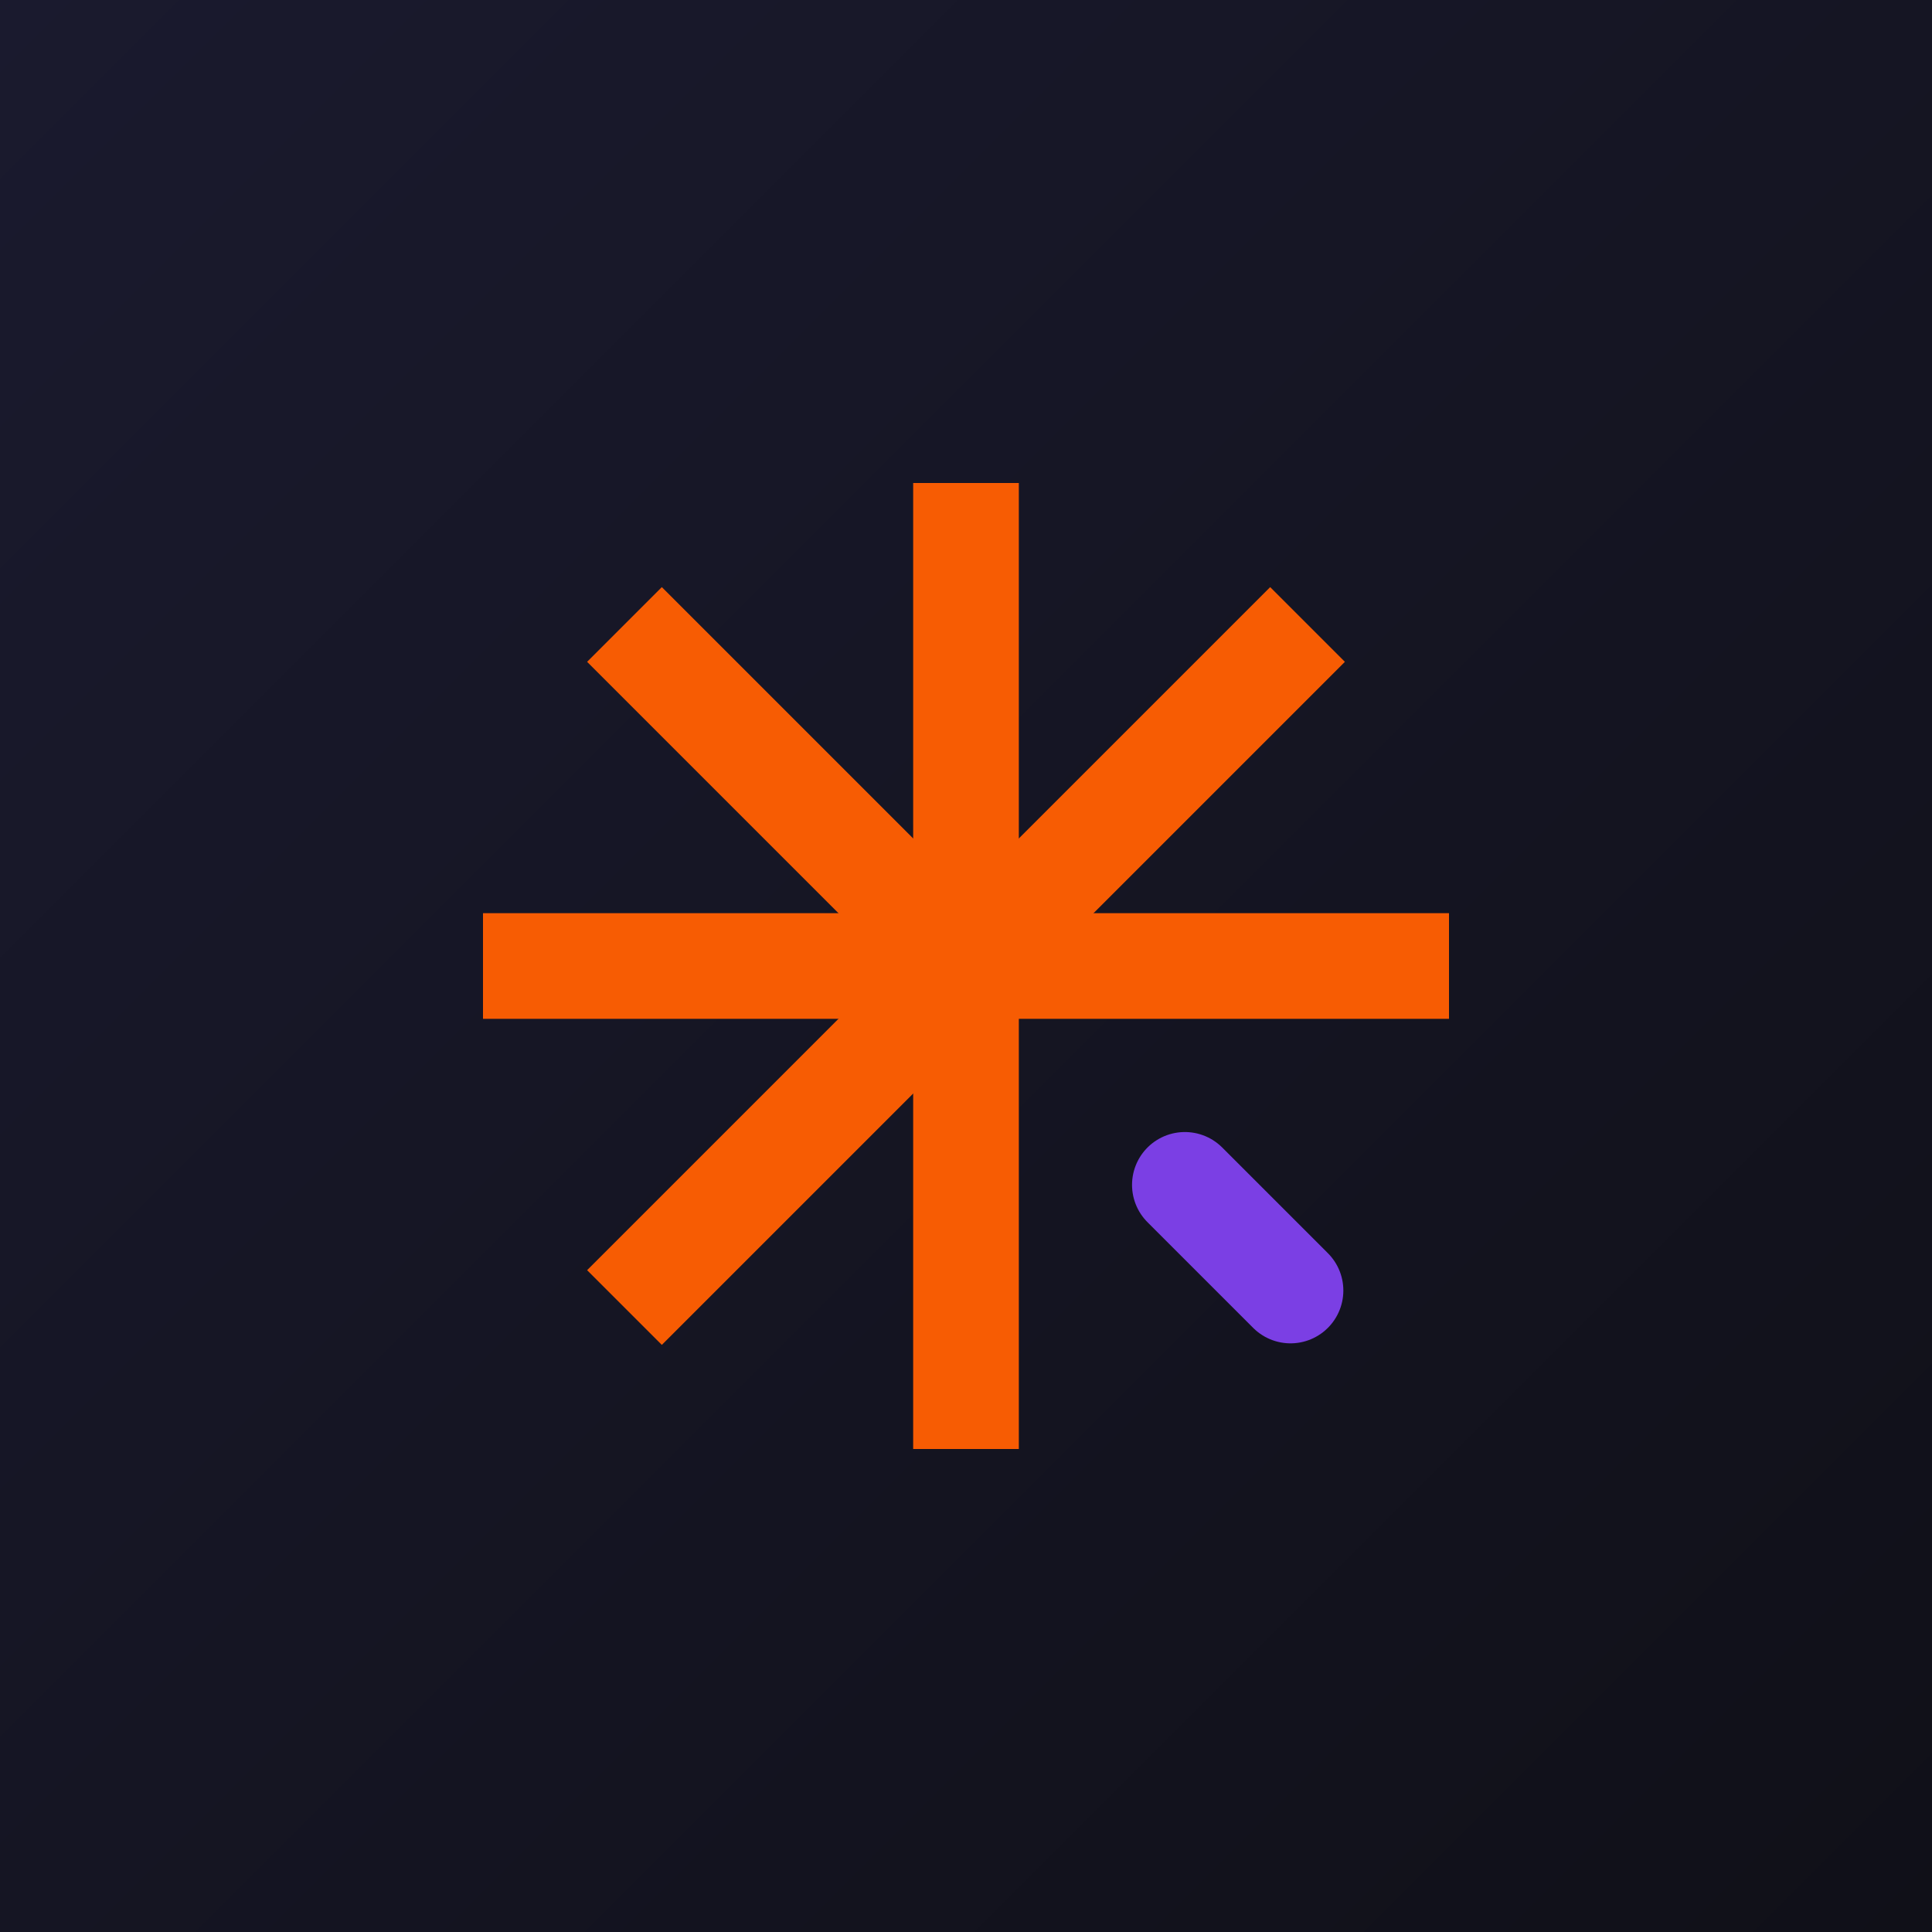
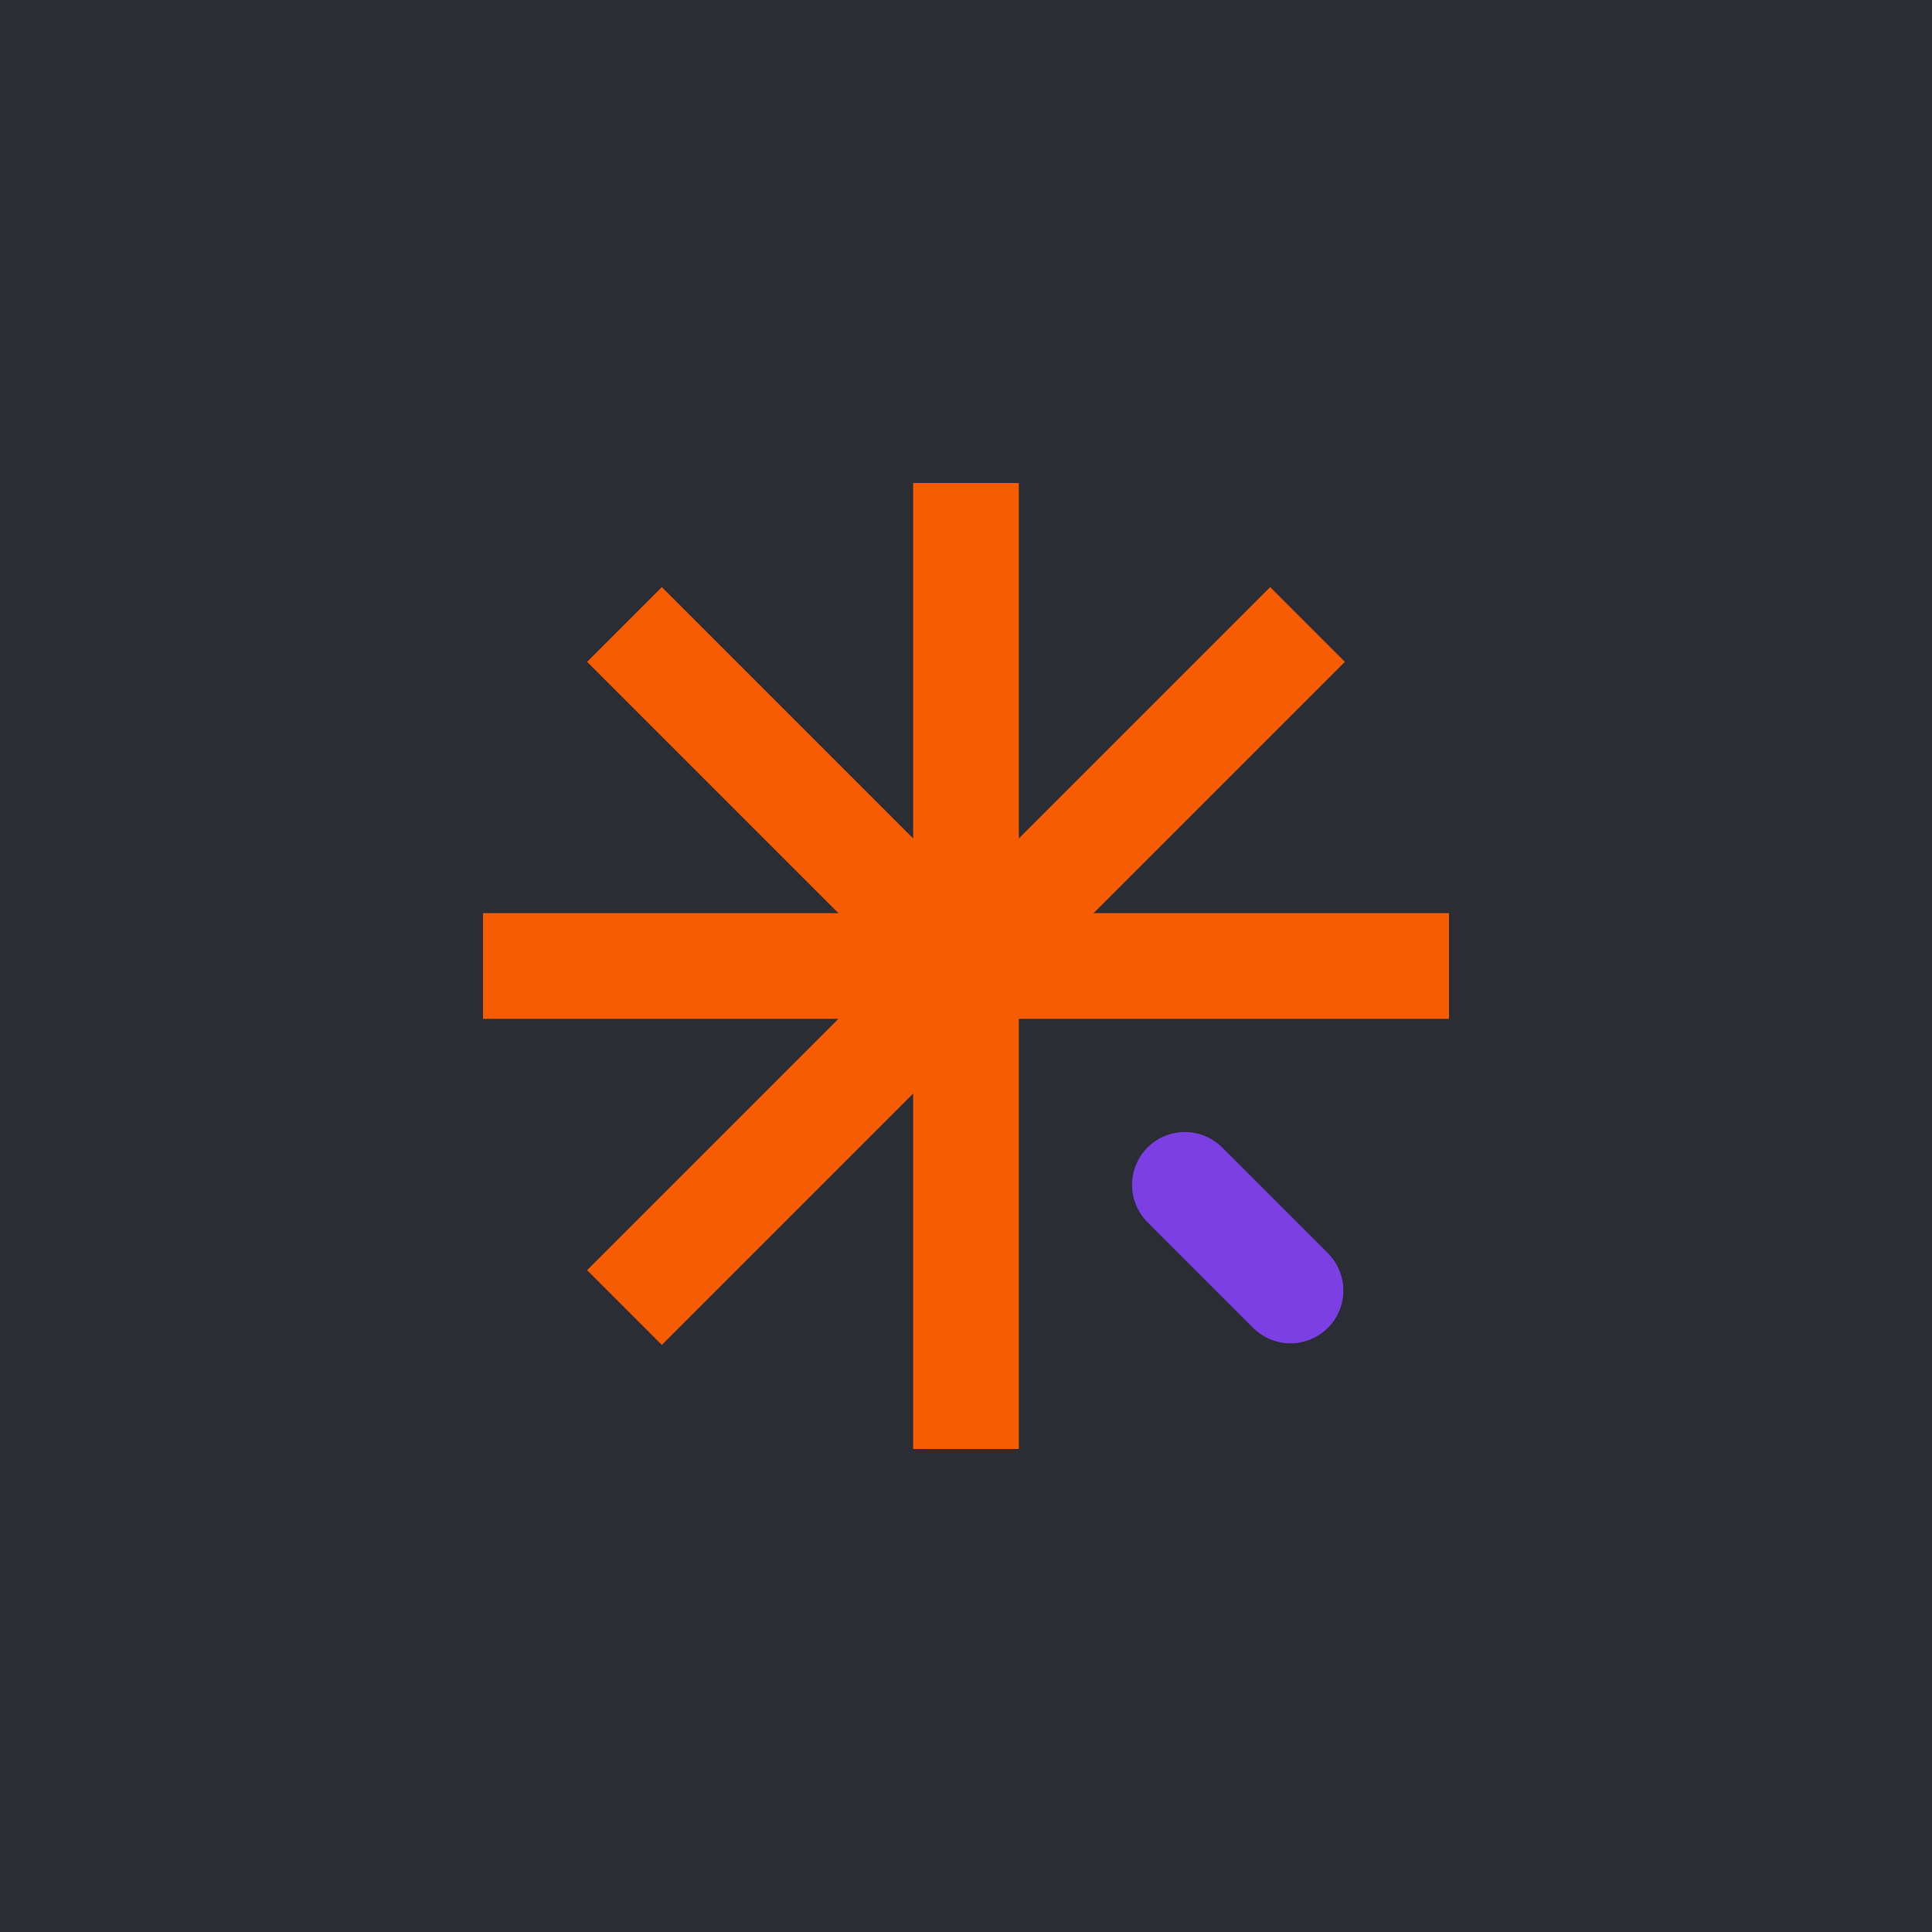
<svg xmlns="http://www.w3.org/2000/svg" viewBox="0 0 512 512" width="512" height="512">
-   <defs>
-     <linearGradient id="g" x1="0" y1="0" x2="1" y2="1">
-       <stop offset="0" stop-color="#1A1A2E" />
-       <stop offset="1" stop-color="#101018" />
-     </linearGradient>
-   </defs>
-   <rect width="512" height="512" fill="url(#g)" />
+   <rect width="512" height="512" fill="#2A2D33" />
  <g transform="translate(56 56) scale(4)">
    <g fill="#F75C03">
      <rect x="46.5" y="18" width="7" height="64" />
      <rect x="46.5" y="18" width="7" height="64" transform="rotate(90 50 50)" />
      <rect x="46.5" y="18" width="7" height="64" transform="rotate(45 50 50)" />
      <rect x="46.5" y="18" width="7" height="32" transform="rotate(-45 50 50)" />
    </g>
    <path d="M64.5 64.5l7 7" stroke="#7B3FE4" stroke-width="7" stroke-linecap="round" fill="none" />
  </g>
</svg>
